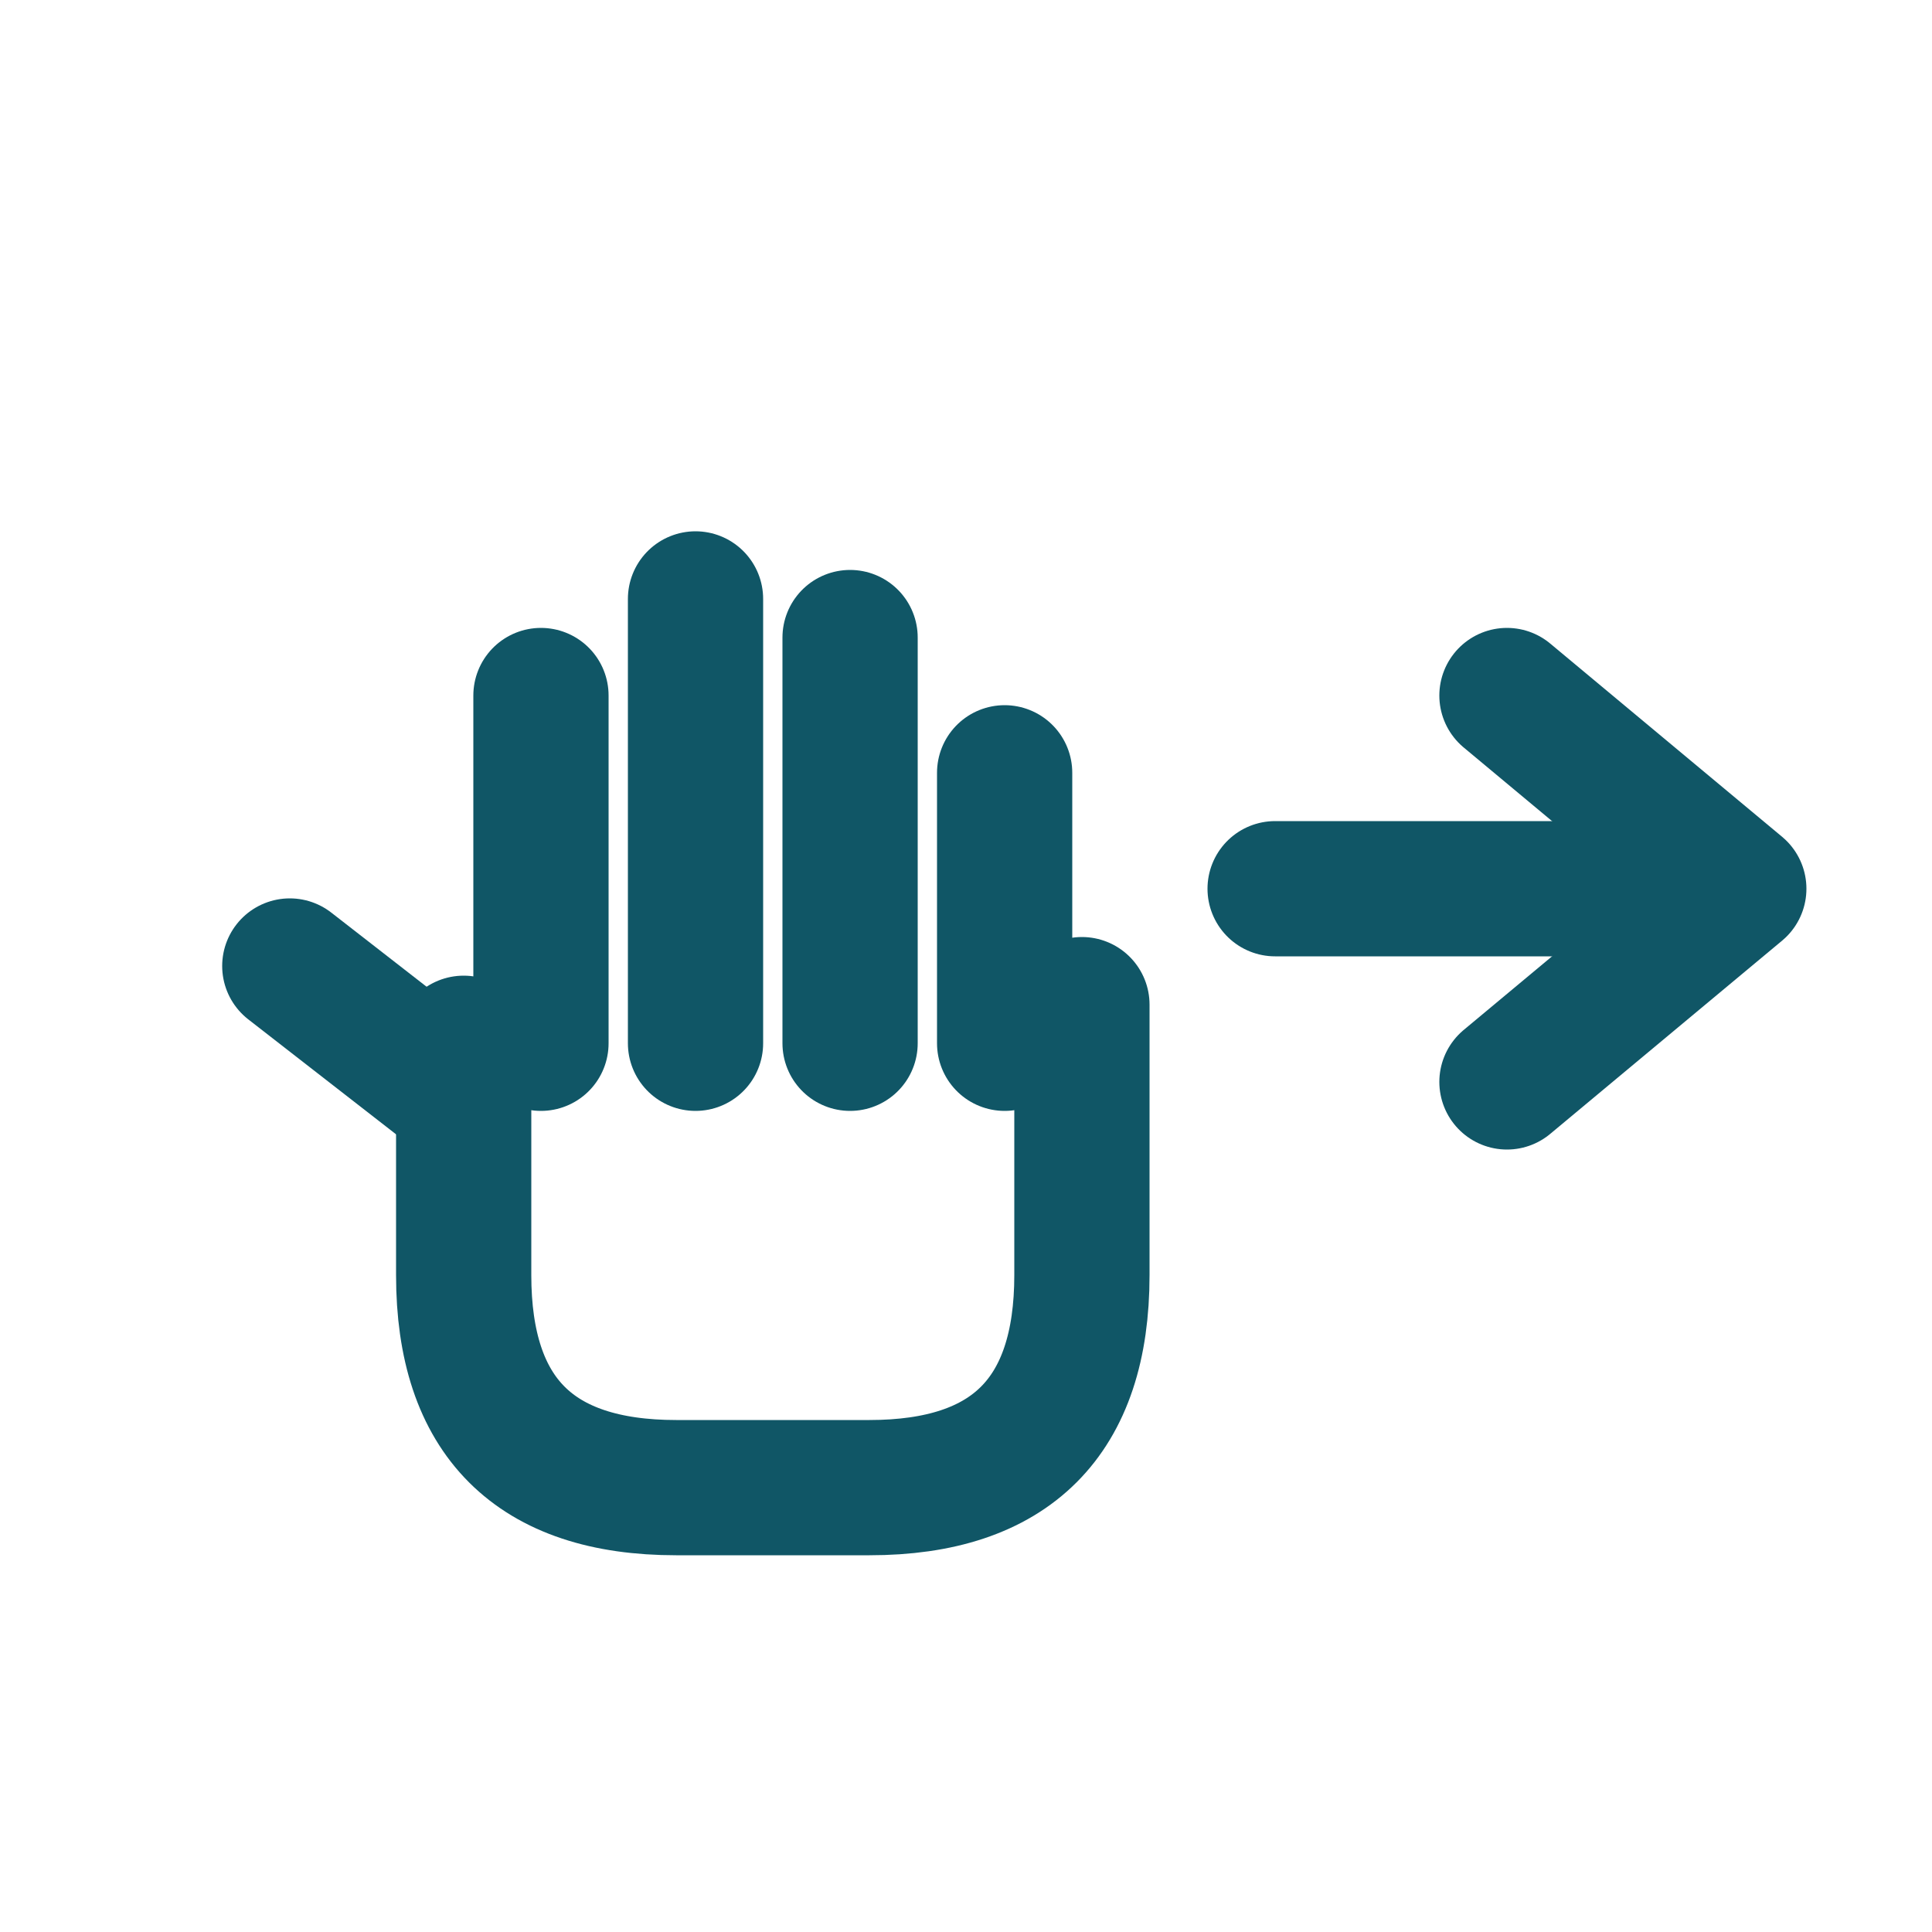
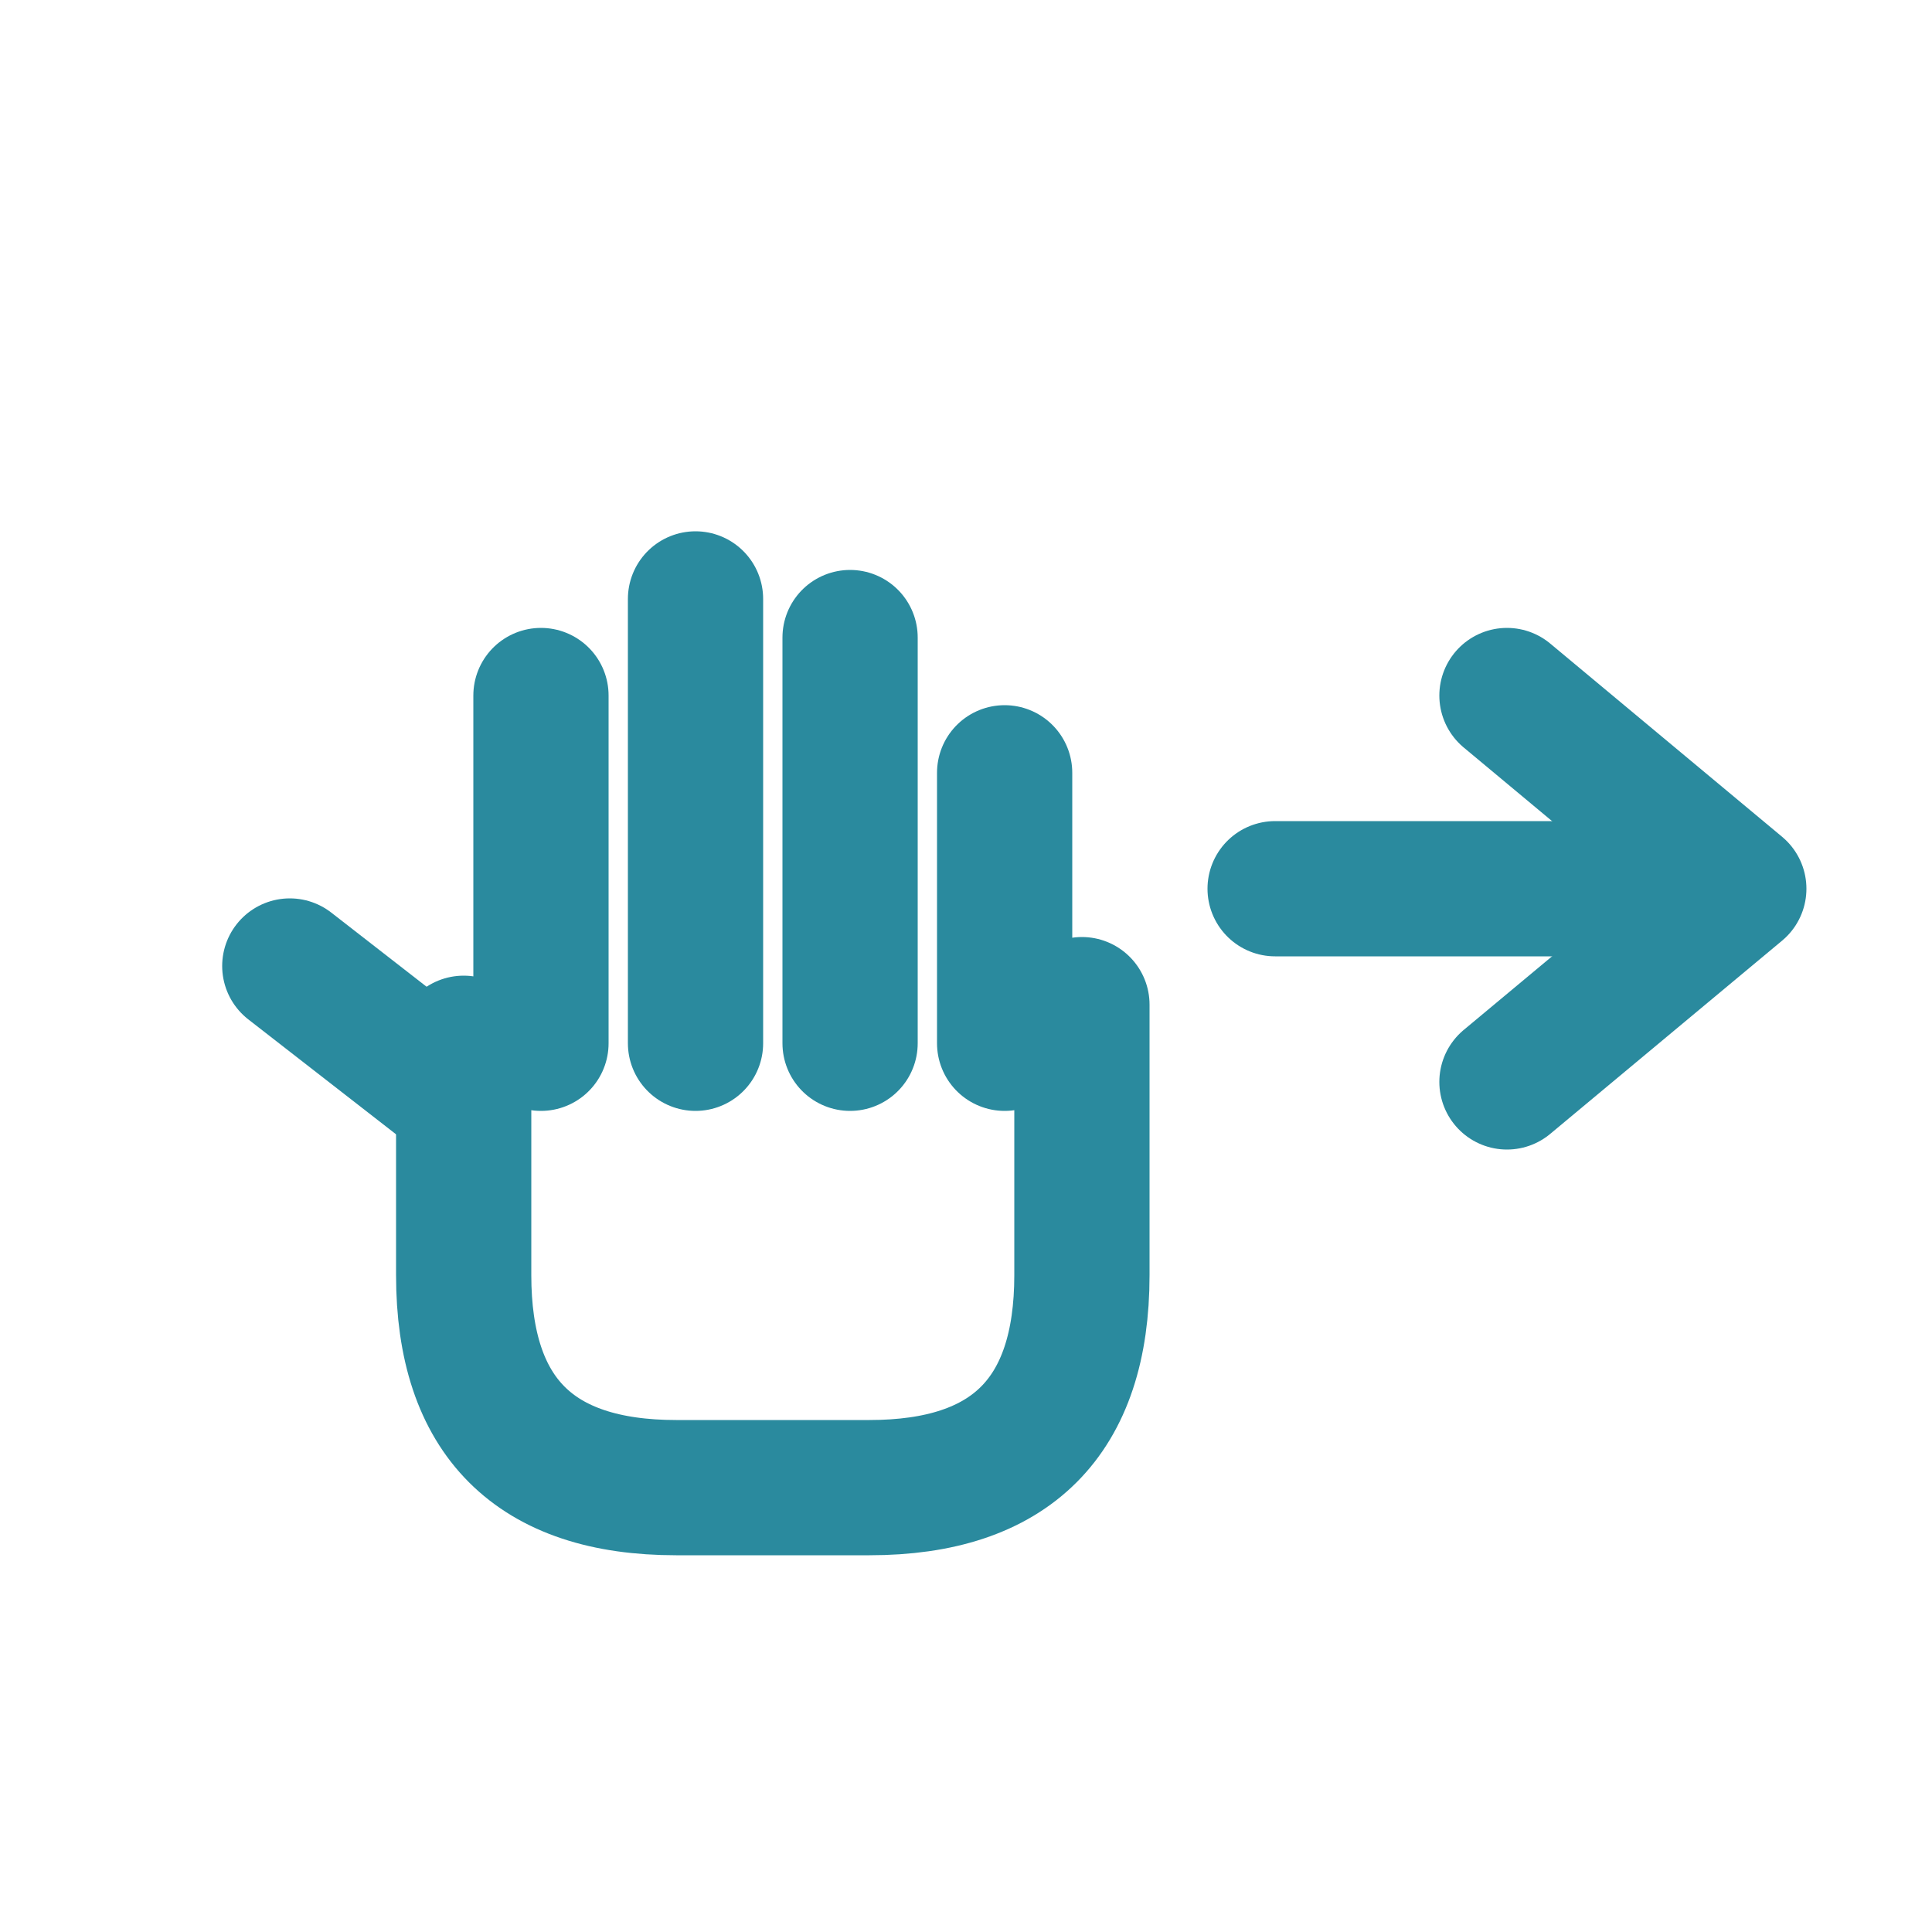
<svg xmlns="http://www.w3.org/2000/svg" viewBox="0 0 100 100" aria-hidden="true">
  <g transform="translate(-12 0)">
-     <path d="M36 54 L36 66 Q36 77 47 77 L57 77 Q68 77 68 66 L68 52" stroke="#105666" stroke-width="7" stroke-linecap="round" stroke-linejoin="round" fill="none" />
-     <path d="M40 54 L40 36" stroke="#105666" stroke-width="7" stroke-linecap="round" stroke-linejoin="round" fill="none" />
-     <path d="M48 54 L48 31" stroke="#105666" stroke-width="7" stroke-linecap="round" stroke-linejoin="round" fill="none" />
-     <path d="M56 54 L56 33" stroke="#105666" stroke-width="7" stroke-linecap="round" stroke-linejoin="round" fill="none" />
-     <path d="M64 54 L64 40" stroke="#105666" stroke-width="7" stroke-linecap="round" stroke-linejoin="round" fill="none" />
-     <path d="M36 57 L27 50" stroke="#105666" stroke-width="7" stroke-linecap="round" stroke-linejoin="round" fill="none" />
+     <path d="M36 54 L36 66 Q36 77 47 77 L57 77 Q68 77 68 66 L68 52" stroke="#2a8a9e" stroke-width="7" stroke-linecap="round" stroke-linejoin="round" fill="none" />
+     <path d="M40 54 L40 36" stroke="#2a8a9e" stroke-width="7" stroke-linecap="round" stroke-linejoin="round" fill="none" />
+     <path d="M48 54 L48 31" stroke="#2a8a9e" stroke-width="7" stroke-linecap="round" stroke-linejoin="round" fill="none" />
+     <path d="M56 54 L56 33" stroke="#2a8a9e" stroke-width="7" stroke-linecap="round" stroke-linejoin="round" fill="none" />
+     <path d="M64 54 L64 40" stroke="#2a8a9e" stroke-width="7" stroke-linecap="round" stroke-linejoin="round" fill="none" />
+     <path d="M36 57 L27 50" stroke="#2a8a9e" stroke-width="7" stroke-linecap="round" stroke-linejoin="round" fill="none" />
  </g>
-   <path d="M66 46 H88" stroke="#105666" stroke-width="7" stroke-linecap="round" stroke-linejoin="round" fill="none" />
-   <path d="M78 36 L90 46 L78 56" stroke="#105666" stroke-width="7" stroke-linecap="round" stroke-linejoin="round" fill="none" />
+   <path d="M66 46 H88" stroke="#2a8a9e" stroke-width="7" stroke-linecap="round" stroke-linejoin="round" fill="none" />
+   <path d="M78 36 L90 46 L78 56" stroke="#2a8a9e" stroke-width="7" stroke-linecap="round" stroke-linejoin="round" fill="none" />
</svg>
